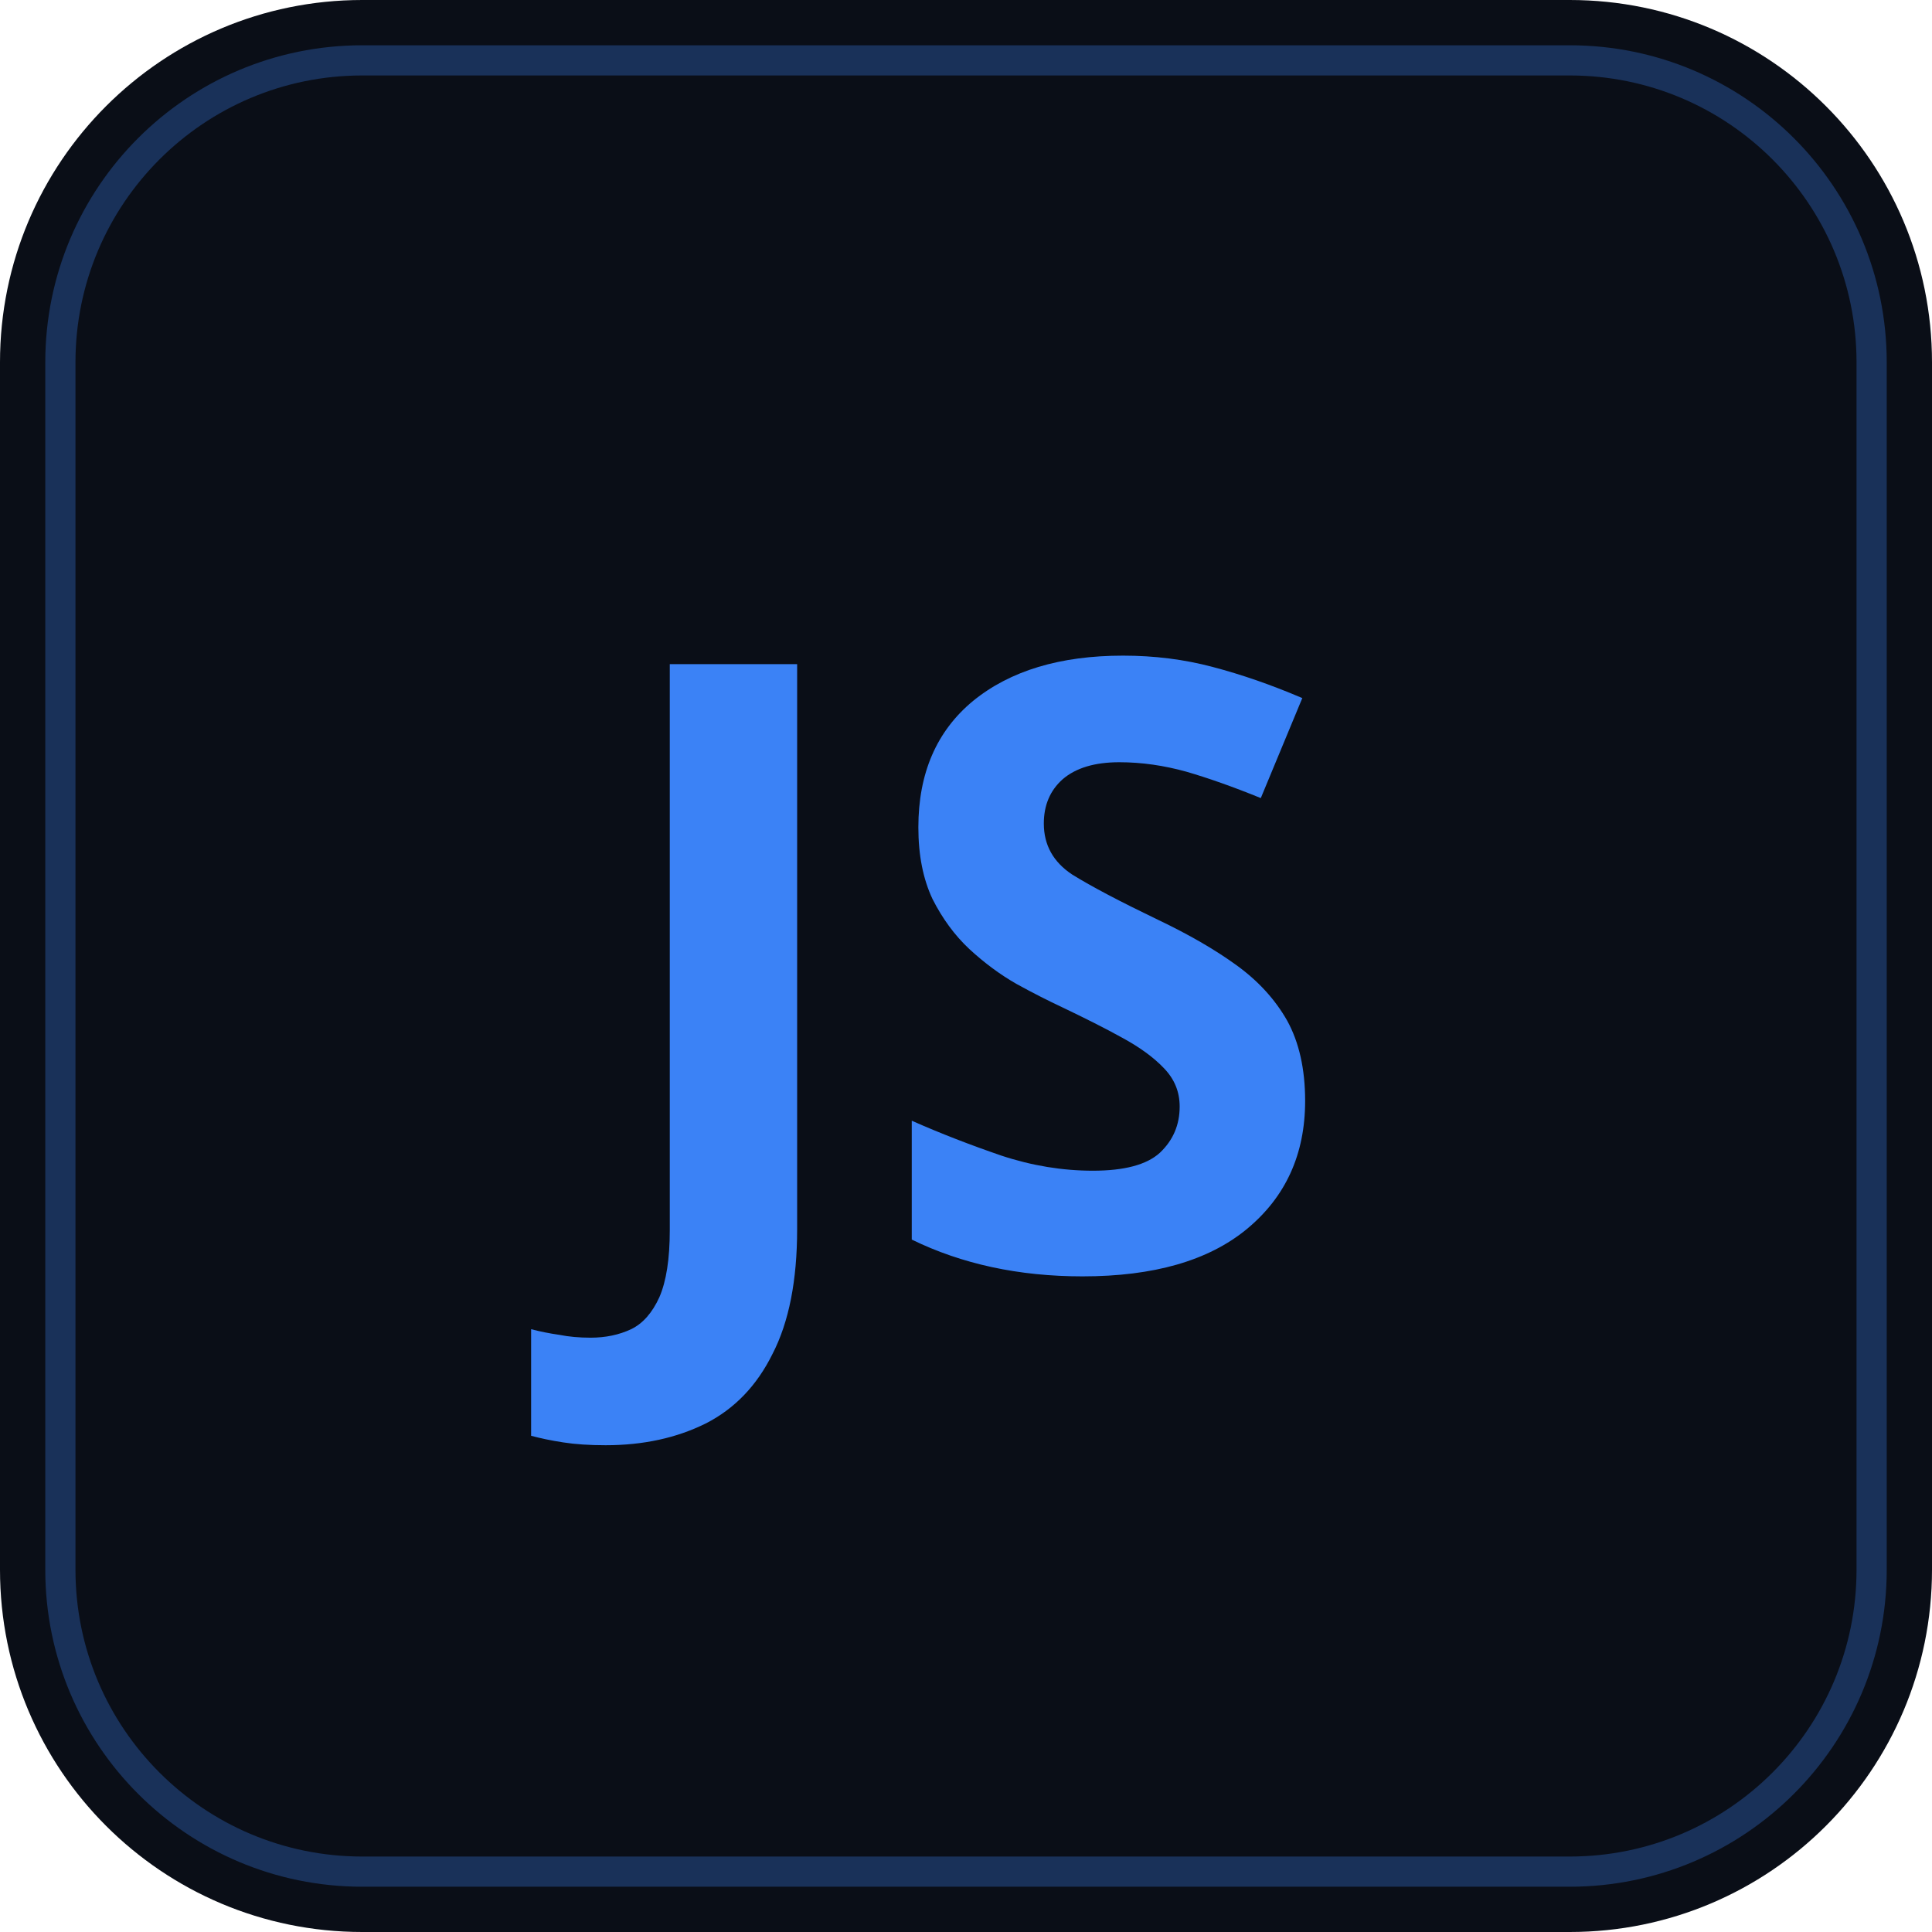
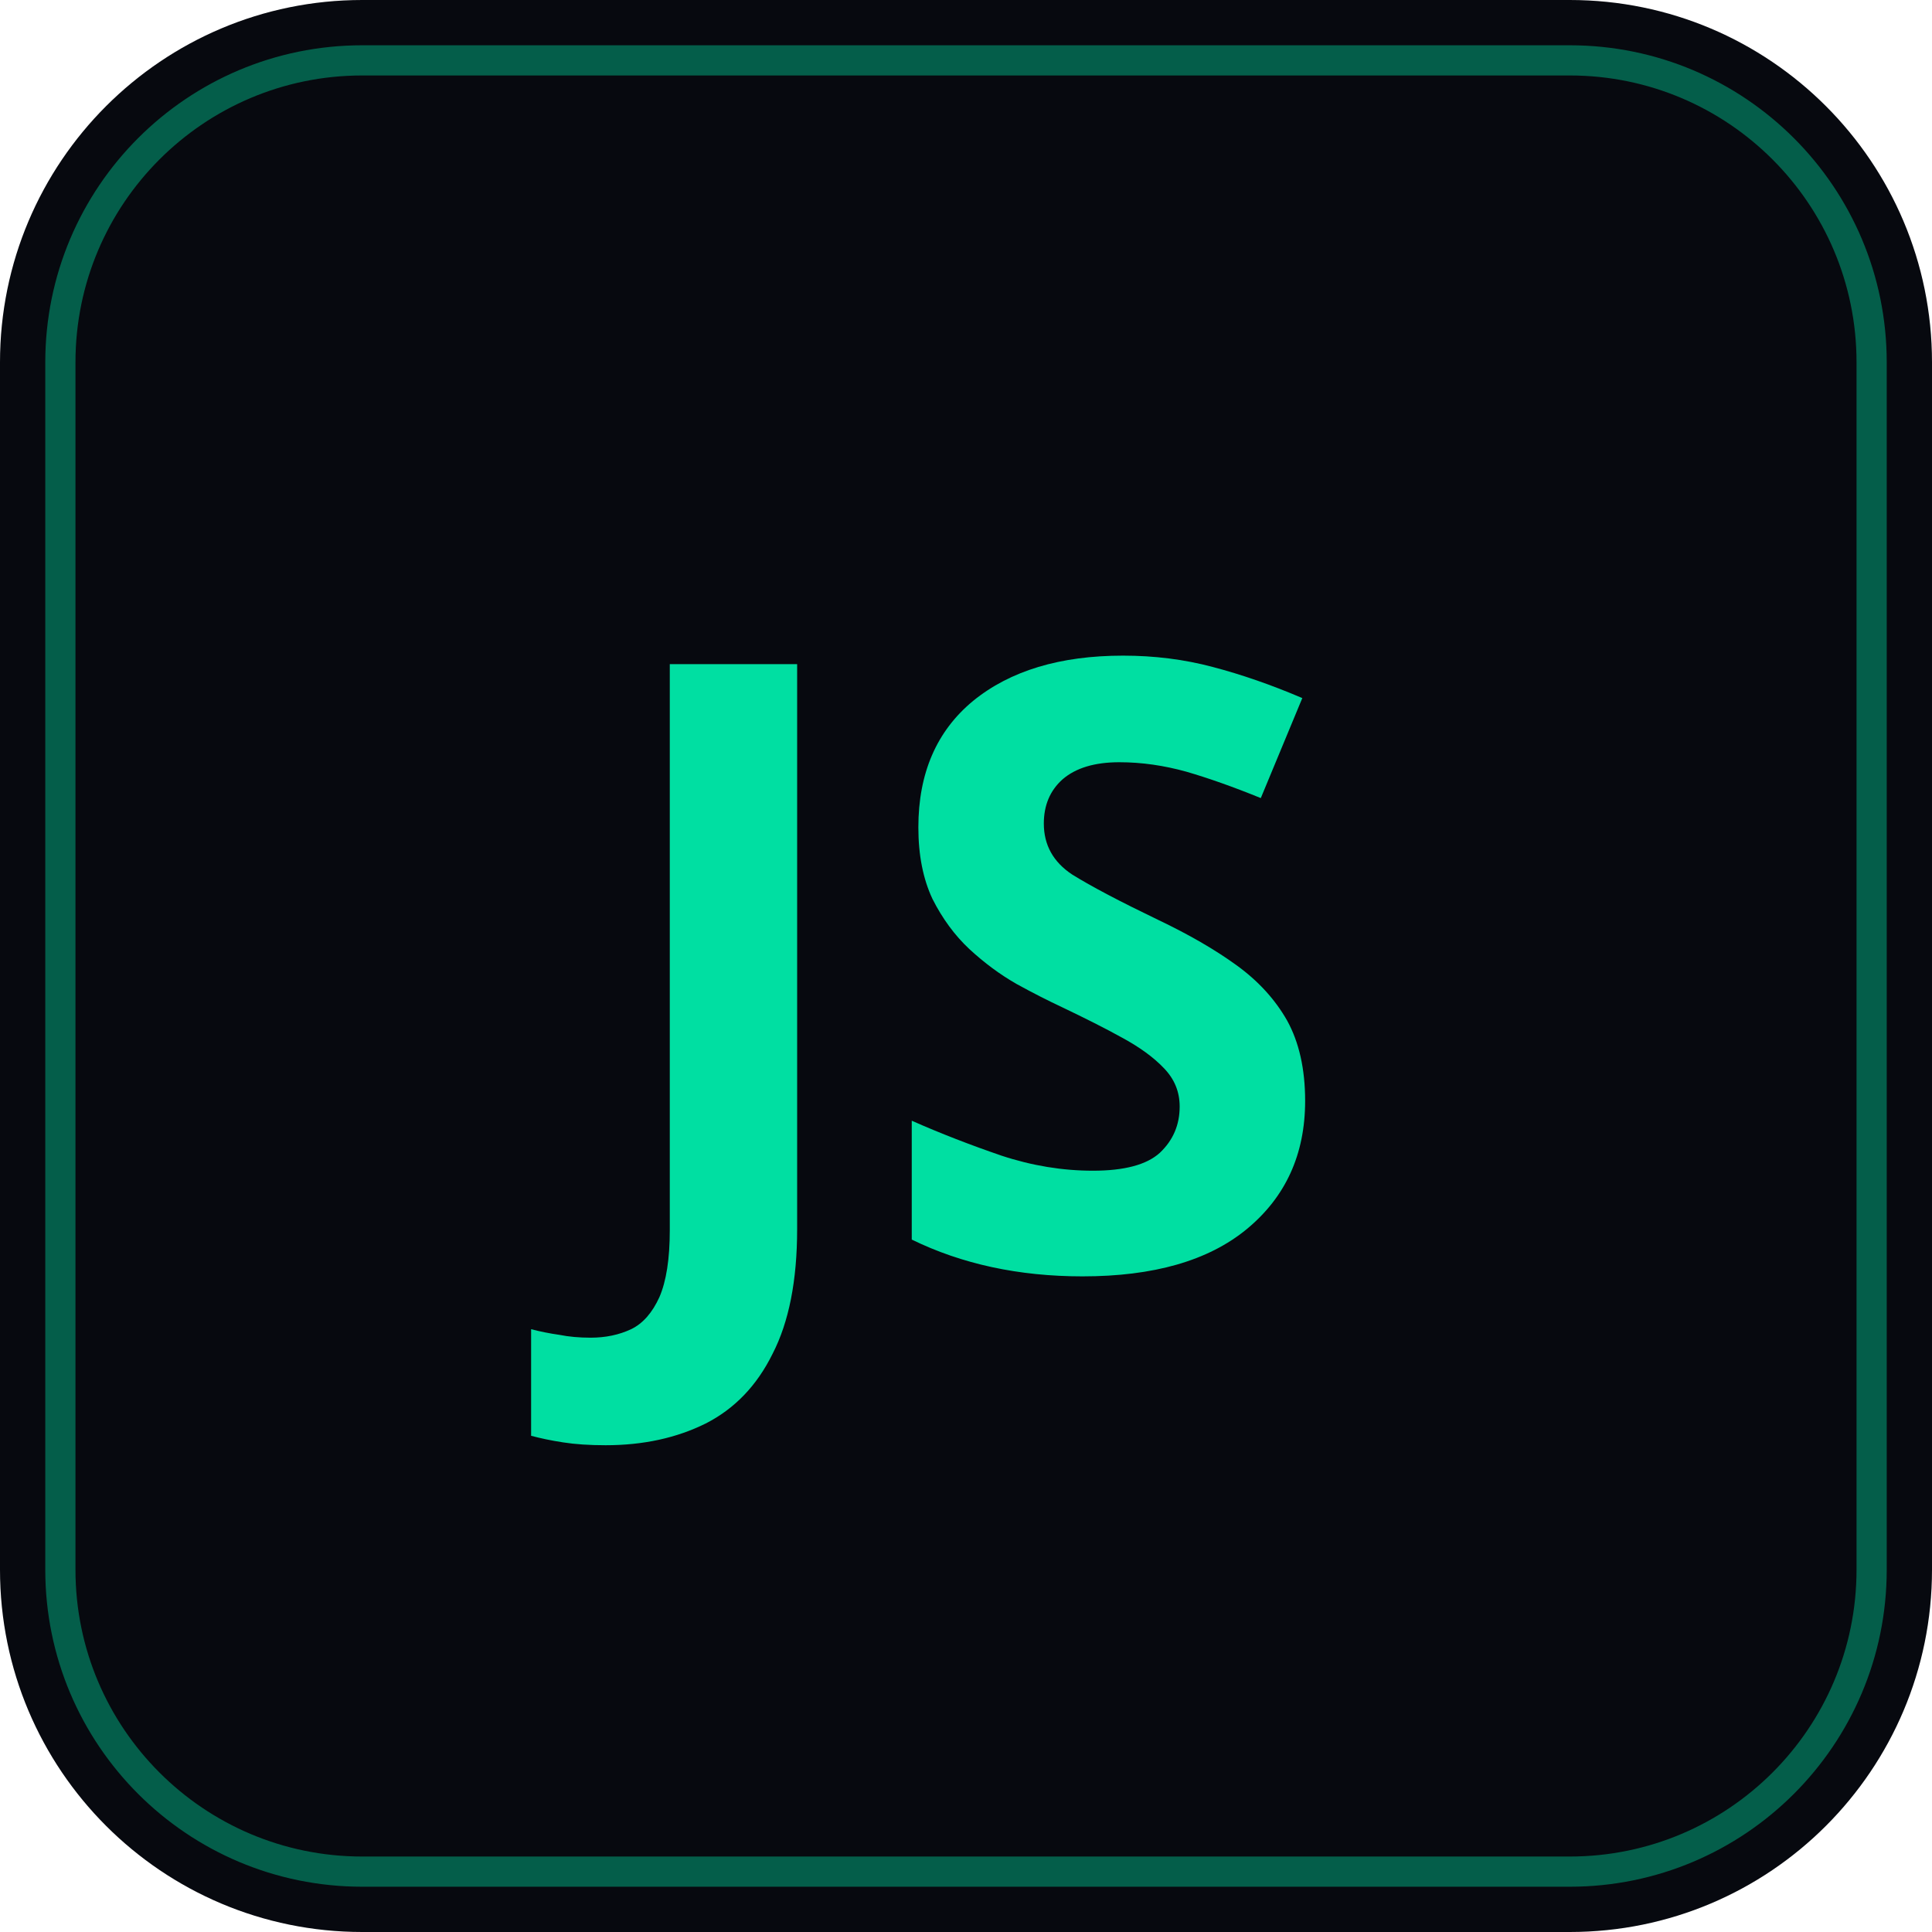
<svg xmlns="http://www.w3.org/2000/svg" viewBox="0 0 32 32">
-   <rect width="32" height="32" rx="6" fill="#0a0e17" />
-   <rect x="1" y="1" width="30" height="30" rx="5" fill="none" stroke="#3b82f6" stroke-width="0.5" opacity="0.3" />
-   <text x="16" y="21" text-anchor="middle" font-family="system-ui, sans-serif" font-weight="700" font-size="14" fill="#3b82f6">JS</text>
+   <rect width="32" height="32" rx="6" fill="#07090f" />
+   <rect x="1" y="1" width="30" height="30" rx="5" fill="none" stroke="#00dfa2" stroke-width="0.5" opacity="0.4" />
+   <text x="16" y="21" text-anchor="middle" font-family="system-ui, sans-serif" font-weight="700" font-size="14" fill="#00dfa2">JS</text>
</svg>
